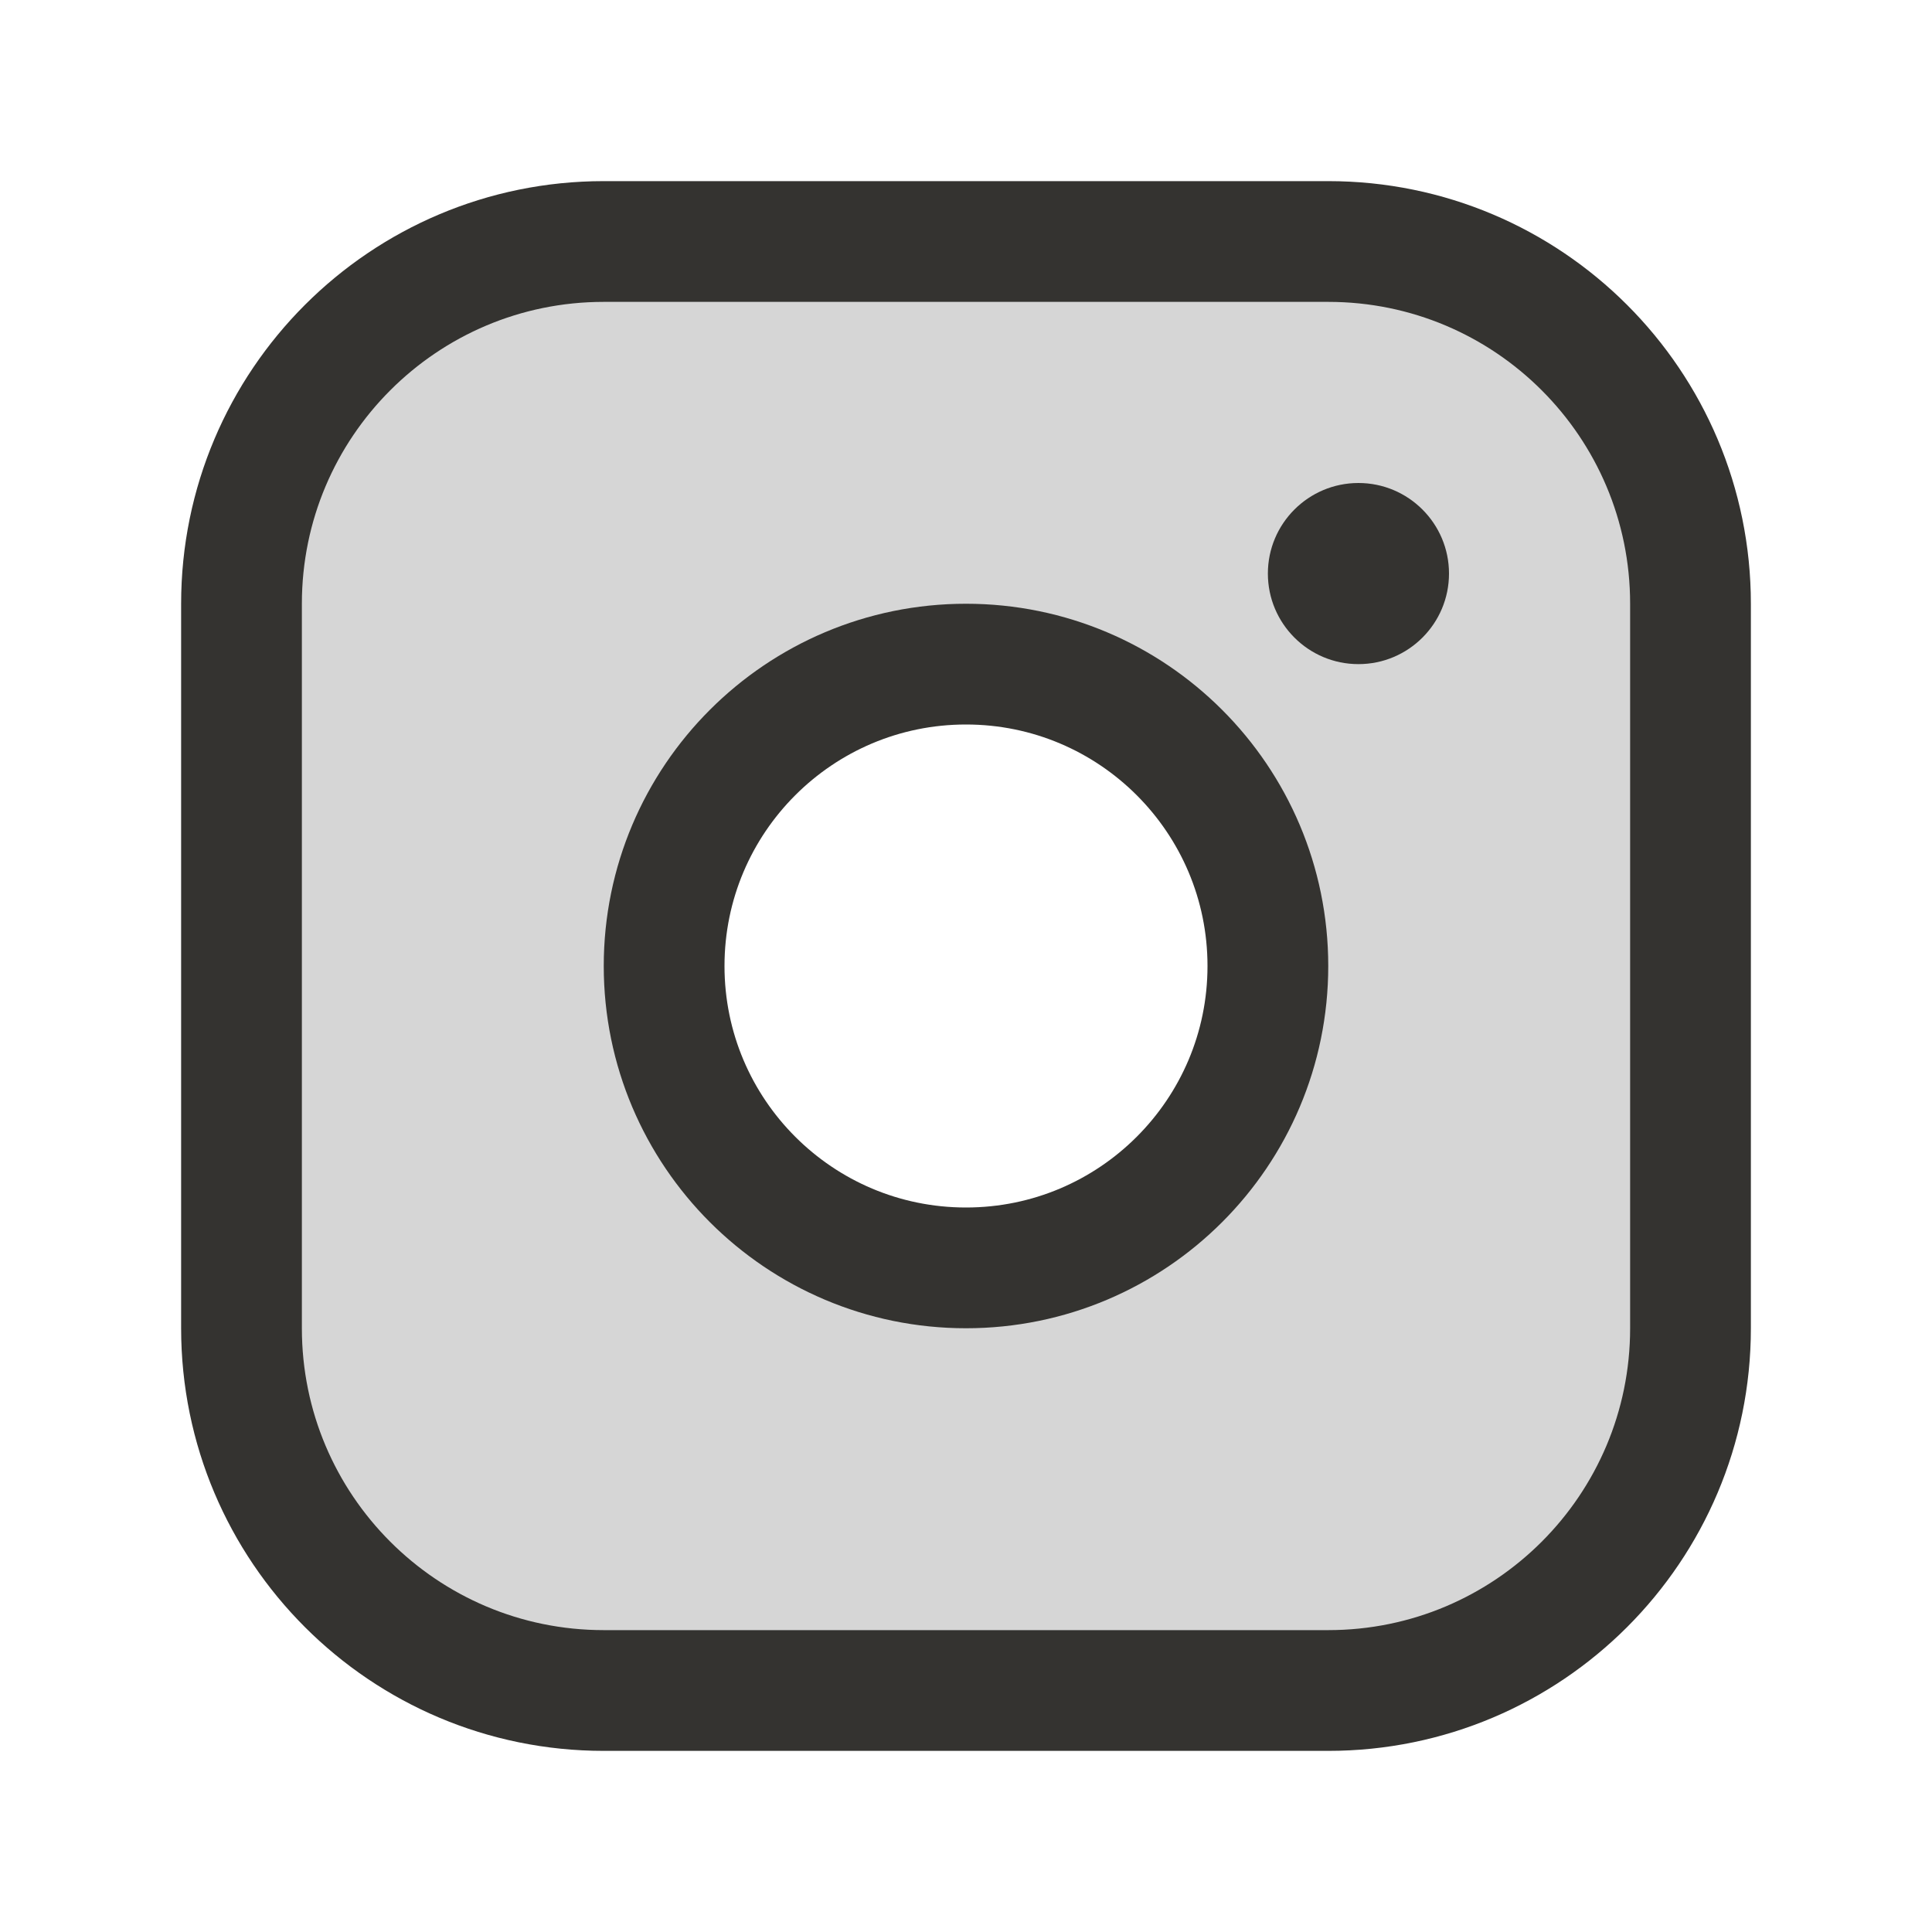
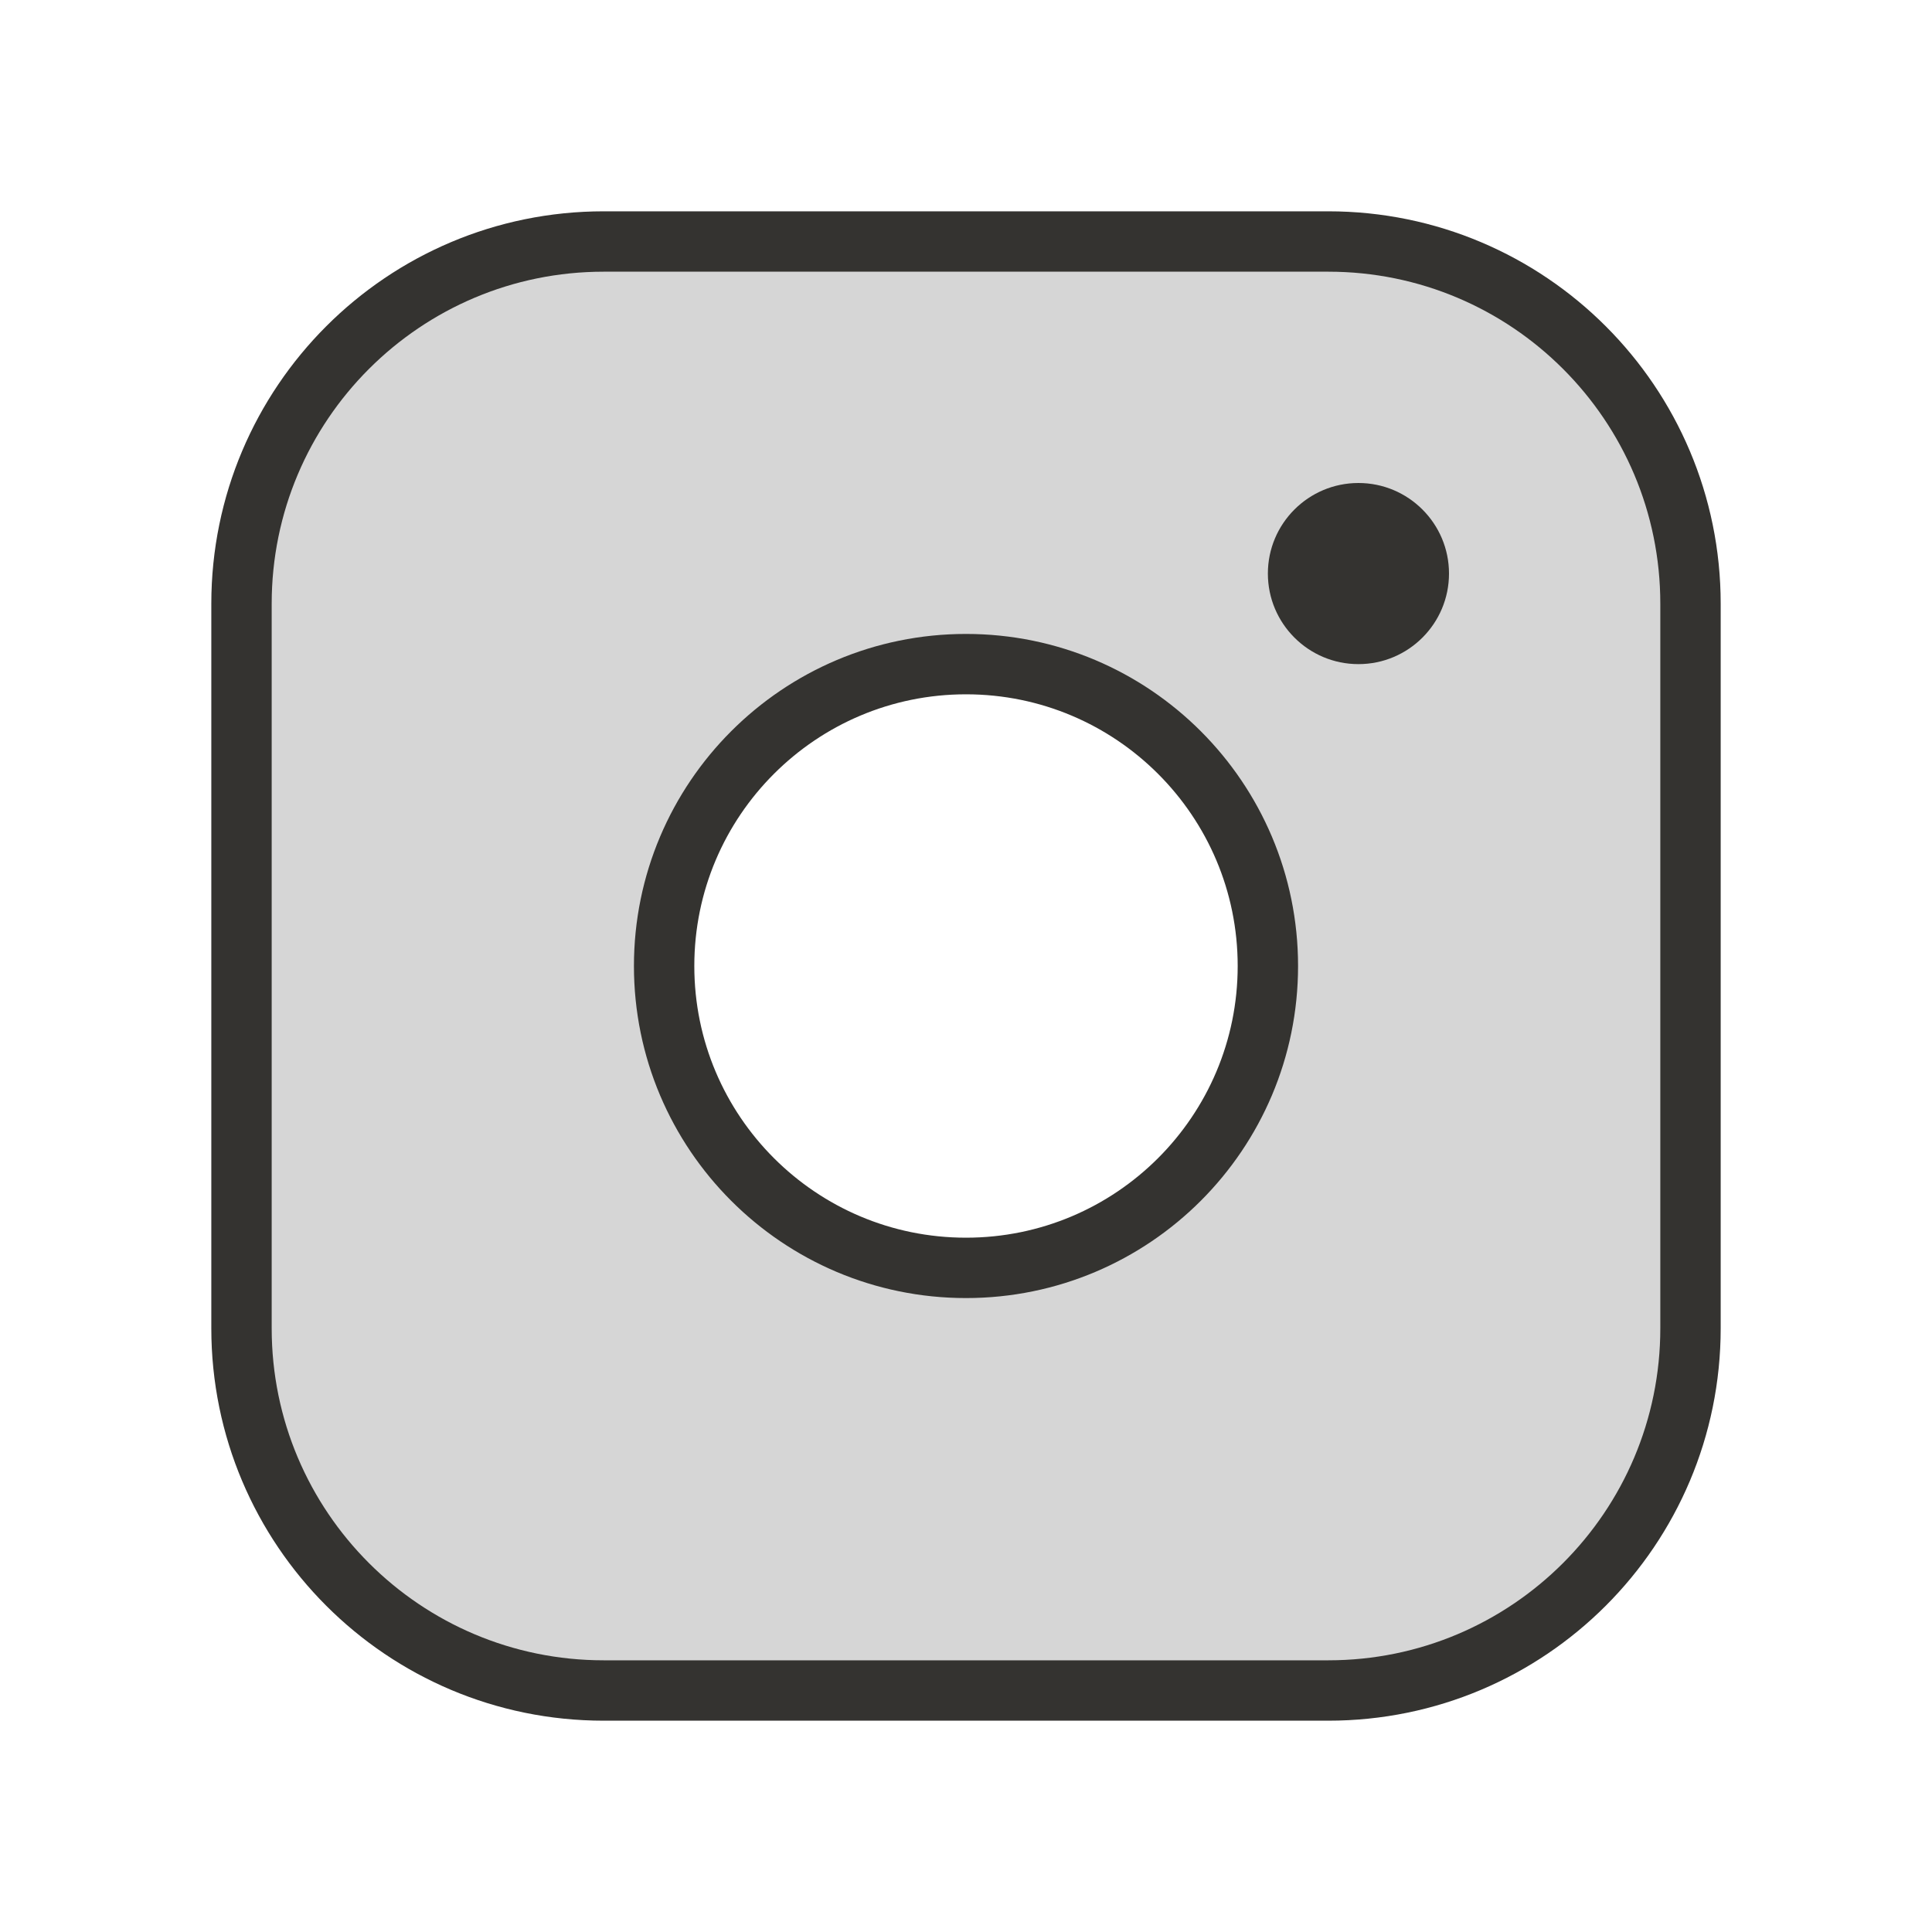
<svg xmlns="http://www.w3.org/2000/svg" width="32" height="32" viewBox="0 0 32 32" fill="none">
  <path opacity="0.2" d="M22 4H10C8.409 4 6.883 4.632 5.757 5.757C4.632 6.883 4 8.409 4 10V22C4 23.591 4.632 25.117 5.757 26.243C6.883 27.368 8.409 28 10 28H22C23.591 28 25.117 27.368 26.243 26.243C27.368 25.117 28 23.591 28 22V10C28 8.409 27.368 6.883 26.243 5.757C25.117 4.632 23.591 4 22 4ZM16 21C15.011 21 14.044 20.707 13.222 20.157C12.4 19.608 11.759 18.827 11.381 17.913C11.002 17 10.903 15.995 11.096 15.024C11.289 14.055 11.765 13.164 12.464 12.464C13.164 11.765 14.055 11.289 15.024 11.096C15.995 10.903 17 11.002 17.913 11.381C18.827 11.759 19.608 12.4 20.157 13.222C20.707 14.044 21 15.011 21 16C21 17.326 20.473 18.598 19.535 19.535C18.598 20.473 17.326 21 16 21Z" fill="#343330" />
-   <path d="M22 4H10C6.686 4 4 6.686 4 10V22C4 25.314 6.686 28 10 28H22C25.314 28 28 25.314 28 22V10C28 6.686 25.314 4 22 4Z" stroke="#343330" stroke-width="2" stroke-linecap="round" stroke-linejoin="round" />
-   <path d="M16 21C18.761 21 21 18.761 21 16C21 13.239 18.761 11 16 11C13.239 11 11 13.239 11 16C11 18.761 13.239 21 16 21Z" stroke="#343330" stroke-width="2" stroke-miterlimit="10" />
+   <path d="M22 4H10C6.686 4 4 6.686 4 10V22C4 25.314 6.686 28 10 28H22C25.314 28 28 25.314 28 22V10C28 6.686 25.314 4 22 4Z" stroke="#343330" strokeWidth="2" strokeLinecap="round" strokeLinejoin="round" />
+   <path d="M16 21C18.761 21 21 18.761 21 16C21 13.239 18.761 11 16 11C13.239 11 11 13.239 11 16C11 18.761 13.239 21 16 21Z" stroke="#343330" strokeWidth="2" stroke-miterlimit="10" />
  <path d="M22.5 11C23.328 11 24 10.328 24 9.5C24 8.672 23.328 8 22.5 8C21.672 8 21 8.672 21 9.5C21 10.328 21.672 11 22.5 11Z" fill="#343330" />
</svg>
